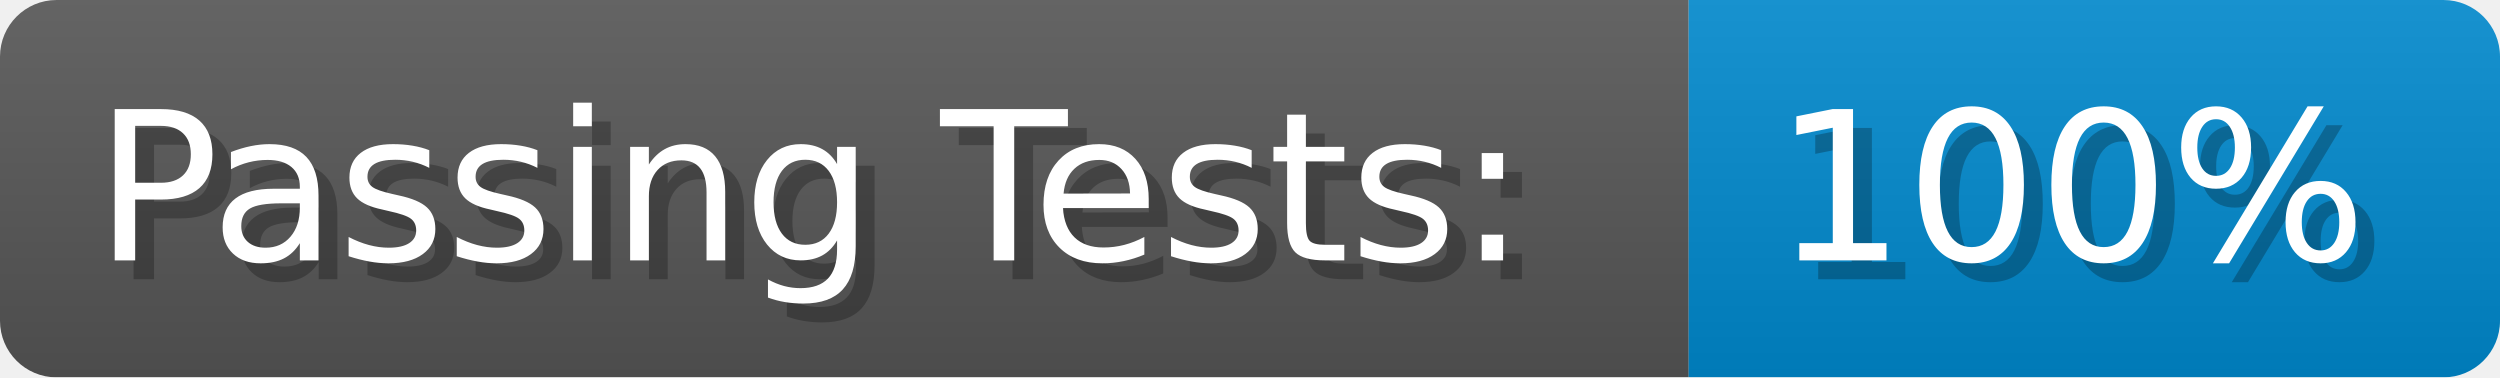
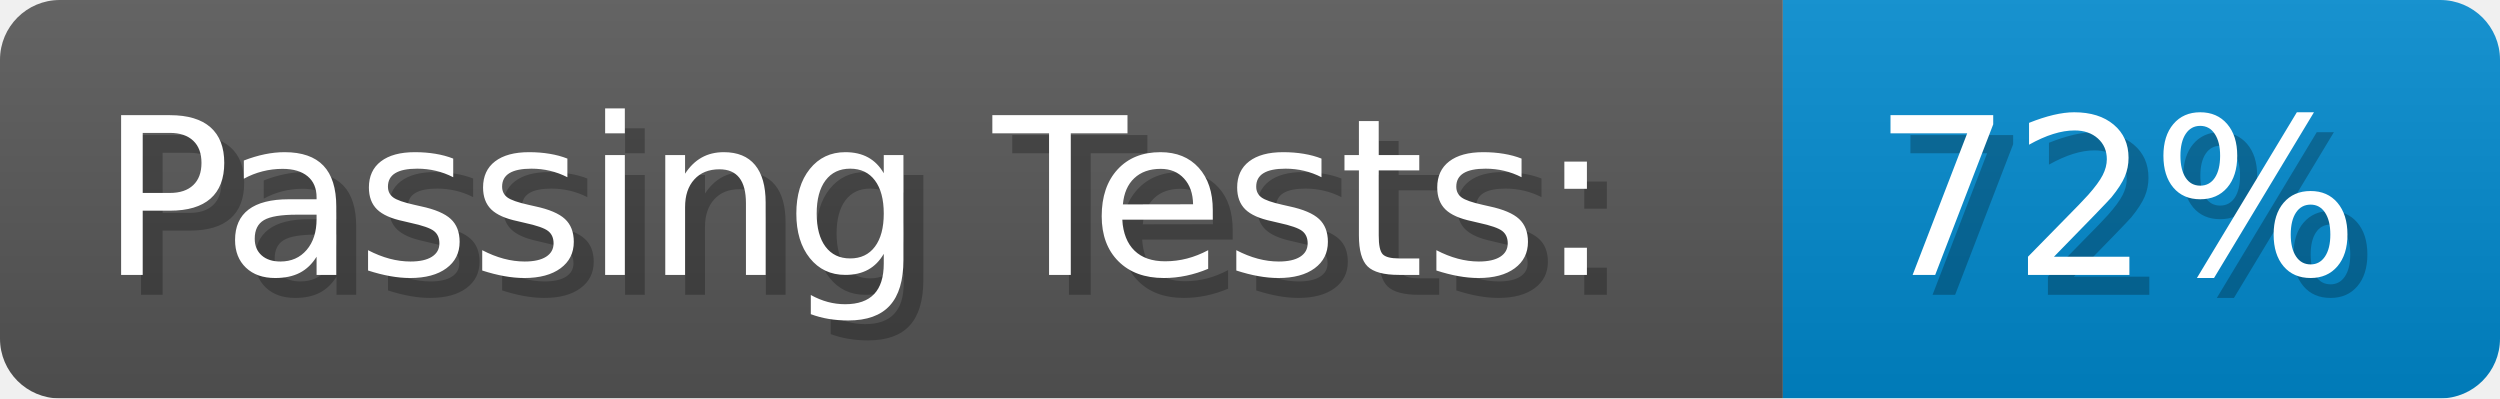
- <svg xmlns="http://www.w3.org/2000/svg" width="198.75" height="30" viewBox="0 0 1325 200" role="img" aria-label="Passing Tests:: 100%">
+ <svg xmlns="http://www.w3.org/2000/svg" width="188.25" height="30" viewBox="0 0 1255 200" role="img" aria-label="Passing Tests:: 72%">
  <linearGradient id="a" x2="0" y2="100%">
    <stop offset="0" stop-opacity=".1" stop-color="#EEE" />
    <stop offset="1" stop-opacity=".1" />
  </linearGradient>
  <mask id="m">
-     <rect width="1325" height="200" rx="30" fill="#FFF" />
+     <rect width="1255" height="200" rx="30" fill="#FFF" />
  </mask>
  <g mask="url(#m)">
    <rect width="895" height="200" fill="#555" />
-     <rect width="430" height="200" fill="#08C" x="895" />
-     <rect width="1325" height="200" fill="url(#a)" />
+     <rect width="360" height="200" fill="#08C" x="895" />
+     <rect width="1255" height="200" fill="url(#a)" />
  </g>
  <g aria-hidden="true" fill="#fff" text-anchor="start" font-family="Verdana,DejaVu Sans,sans-serif" font-size="110">
    <text x="60" y="148" textLength="795" fill="#000" opacity="0.25">Passing Tests:</text>
    <text x="50" y="138" textLength="795">Passing Tests:</text>
-     <text x="950" y="148" textLength="330" fill="#000" opacity="0.25">100%</text>
-     <text x="940" y="138" textLength="330">100%</text>
+     <text x="950" y="148" textLength="260" fill="#000" opacity="0.25">72%</text>
+     <text x="940" y="138" textLength="260">72%</text>
  </g>
</svg>
